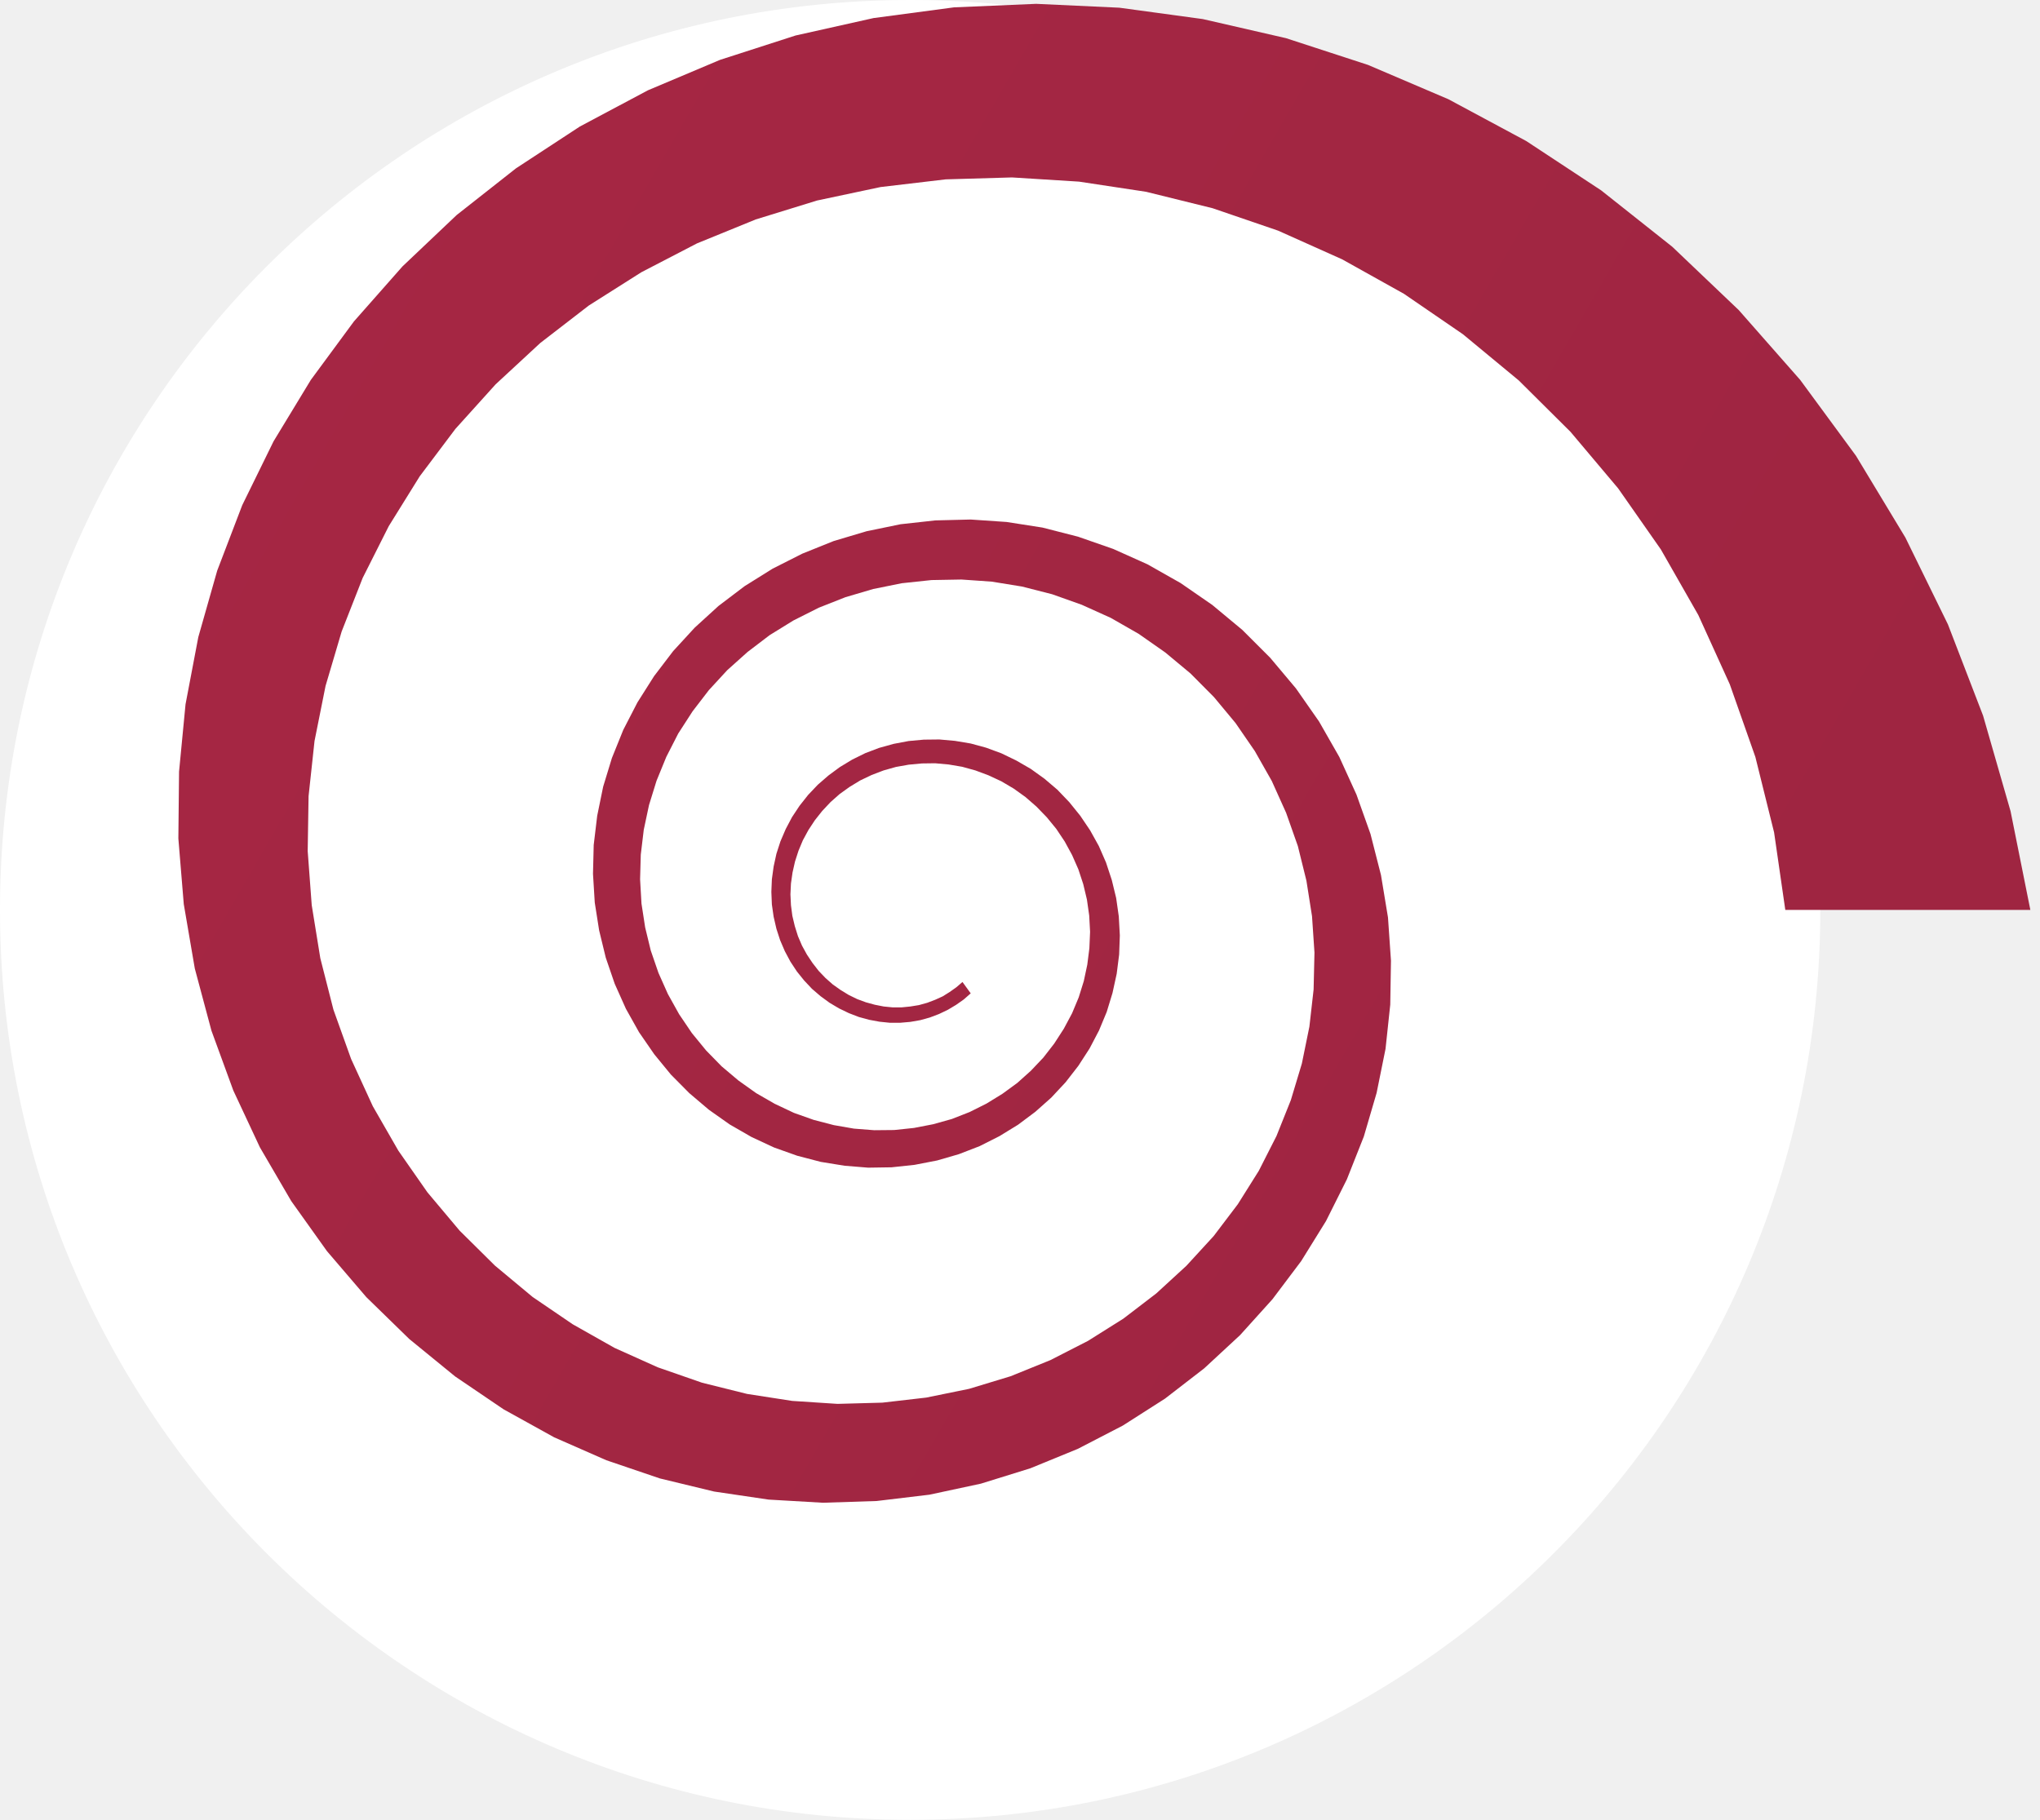
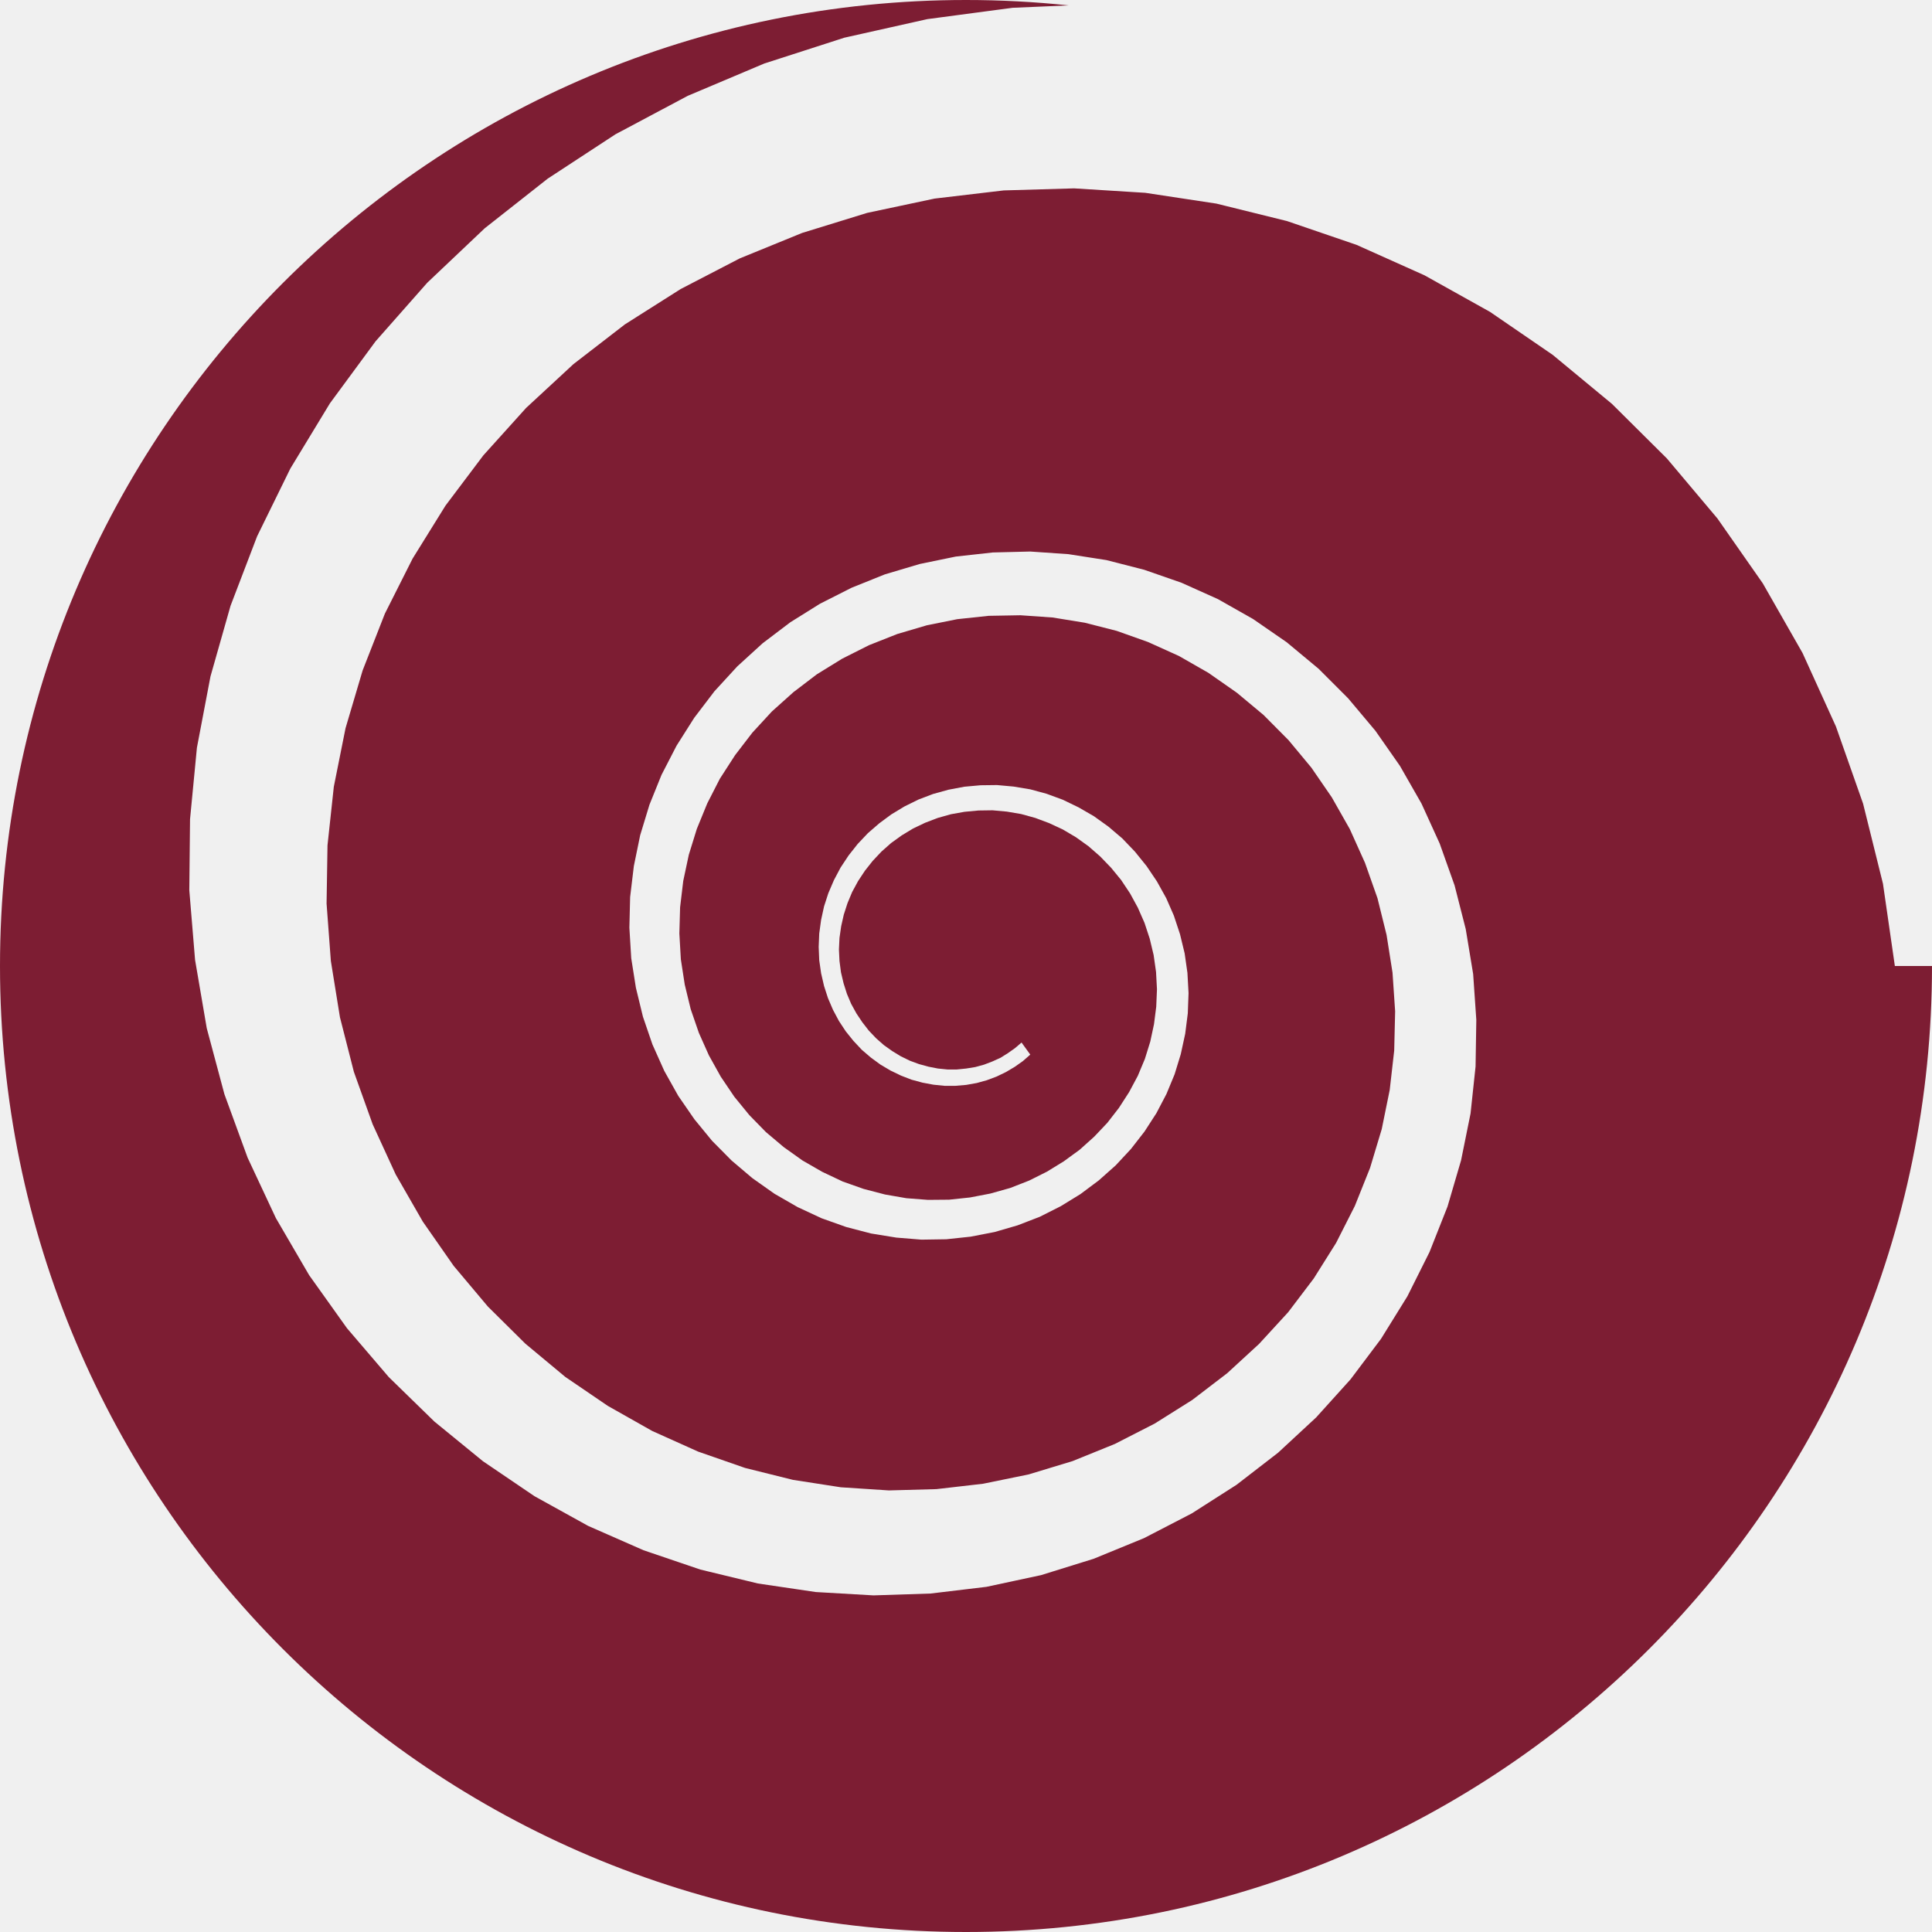
- <svg xmlns="http://www.w3.org/2000/svg" width="130" height="116" viewBox="0 0 130 116" fill="none">
-   <path d="M58 116C90.032 116 116 90.032 116 58C116 25.968 90.032 0 58 0C25.968 0 0 25.968 0 58C0 90.032 25.968 116 58 116Z" fill="white" />
-   <path d="M129.385 58L128.124 51.709L126.373 45.619L124.131 39.797L121.421 34.265L118.275 29.056L114.717 24.215L110.802 19.765L106.564 15.727L102.035 12.135L97.261 8.99L92.298 6.324L87.178 4.138L81.947 2.432L76.649 1.216L71.329 0.491L66.031 0.245L60.8 0.468L55.68 1.149L50.694 2.264L45.887 3.815L41.291 5.755L36.953 8.064L32.882 10.73L29.1 13.708L25.654 16.976L22.553 20.49L19.809 24.215L17.433 28.13L15.437 32.201L13.842 36.373L12.637 40.611L11.823 44.894L11.41 49.188L11.366 53.449L11.711 57.632L12.414 61.736L13.474 65.696L14.868 69.511L16.563 73.136L18.56 76.56L20.835 79.75L23.345 82.683L26.078 85.349L29 87.736L32.09 89.833L35.313 91.618L38.637 93.079L42.05 94.239L45.508 95.075L48.977 95.588L52.445 95.789L55.87 95.678L59.227 95.276L62.506 94.573L65.663 93.592L68.685 92.354L71.552 90.87L74.24 89.153L76.738 87.223L79.025 85.104L81.088 82.817L82.918 80.386L84.501 77.832L85.829 75.177L86.911 72.444L87.725 69.667L88.294 66.856L88.595 64.034L88.64 61.235L88.45 58.48L88.004 55.78L87.335 53.159L86.442 50.65L85.349 48.252L84.055 45.987L82.583 43.879L80.943 41.927L79.17 40.154L77.251 38.559L75.233 37.165L73.125 35.971L70.938 34.99L68.697 34.209L66.432 33.629L64.146 33.272L61.859 33.116L59.606 33.172L57.386 33.417L55.223 33.863L53.126 34.488L51.129 35.291L49.233 36.25L47.448 37.365L45.786 38.626L44.27 40.009L42.898 41.503L41.682 43.098L40.622 44.772L39.719 46.523L38.994 48.318L38.436 50.148L38.057 51.999L37.834 53.862L37.789 55.702L37.901 57.532L38.18 59.305L38.603 61.045L39.172 62.707L39.886 64.302L40.723 65.796L41.693 67.202L42.753 68.496L43.924 69.678L45.173 70.738L46.5 71.675L47.895 72.478L49.333 73.147L50.806 73.671L52.3 74.061L53.817 74.307L55.323 74.43L56.818 74.407L58.279 74.251L59.718 73.972L61.101 73.571L62.428 73.058L63.688 72.422L64.871 71.697L65.975 70.871L66.99 69.968L67.905 68.987L68.719 67.938L69.433 66.834L70.035 65.685L70.526 64.503L70.894 63.298L71.162 62.071L71.318 60.844L71.362 59.628L71.295 58.413L71.128 57.242L70.849 56.093L70.481 54.977L70.024 53.929L69.466 52.925L68.841 51.999L68.139 51.129L67.38 50.337L66.555 49.635L65.685 49.01L64.759 48.475L63.811 48.017L62.841 47.66L61.859 47.393L60.855 47.225L59.863 47.136L58.87 47.147L57.9 47.236L56.952 47.415L56.026 47.672L55.145 48.006L54.308 48.419L53.516 48.898L52.791 49.434L52.111 50.025L51.497 50.672L50.951 51.363L50.471 52.088L50.07 52.847L49.735 53.628L49.478 54.42L49.3 55.234L49.188 56.048L49.155 56.851L49.188 57.654L49.3 58.435L49.478 59.205L49.713 59.93L50.014 60.632L50.371 61.301L50.783 61.926L51.241 62.495L51.743 63.03L52.289 63.499L52.869 63.923L53.471 64.28L54.096 64.581L54.732 64.826L55.39 65.005L56.048 65.127L56.706 65.194H57.364L58.011 65.138L58.647 65.027L59.249 64.86L59.84 64.636L60.398 64.369L60.922 64.056L61.413 63.711L61.859 63.32L61.335 62.595L60.945 62.93L60.521 63.231L60.075 63.51L59.584 63.733L59.082 63.923L58.558 64.068L58.011 64.157L57.453 64.213H56.885L56.316 64.157L55.747 64.045L55.178 63.889L54.632 63.688L54.085 63.421L53.572 63.108L53.07 62.752L52.602 62.339L52.166 61.882L51.776 61.38L51.419 60.844L51.107 60.275L50.85 59.673L50.65 59.037L50.493 58.379L50.404 57.699L50.371 57.007L50.404 56.316L50.505 55.613L50.661 54.922L50.884 54.23L51.163 53.561L51.52 52.903L51.932 52.278L52.401 51.687L52.925 51.129L53.505 50.616L54.141 50.159L54.821 49.746L55.546 49.4L56.305 49.11L57.096 48.887L57.911 48.742L58.747 48.664L59.595 48.653L60.454 48.731L61.313 48.876L62.16 49.11L62.997 49.423L63.811 49.802L64.603 50.27L65.35 50.806L66.053 51.419L66.711 52.1L67.313 52.836L67.849 53.639L68.317 54.498L68.719 55.412L69.031 56.36L69.265 57.342L69.41 58.357L69.466 59.394L69.421 60.443L69.288 61.491L69.065 62.54L68.741 63.577L68.317 64.592L67.793 65.573L67.18 66.522L66.488 67.414L65.696 68.25L64.826 69.031L63.878 69.723L62.863 70.347L61.792 70.883L60.655 71.329L59.461 71.663L58.245 71.898L56.985 72.031L55.713 72.043L54.42 71.942L53.137 71.719L51.854 71.385L50.594 70.938L49.367 70.358L48.185 69.678L47.058 68.875L45.987 67.972L44.995 66.957L44.091 65.852L43.277 64.648L42.563 63.365L41.961 62.015L41.47 60.588L41.113 59.115L40.879 57.598L40.79 56.048L40.834 54.475L41.024 52.892L41.358 51.319L41.838 49.768L42.463 48.24L43.221 46.757L44.136 45.34L45.173 43.991L46.344 42.719L47.638 41.559L49.043 40.488L50.56 39.551L52.178 38.737L53.873 38.068L55.647 37.544L57.476 37.176L59.361 36.975L61.268 36.941L63.198 37.075L65.127 37.388L67.046 37.878L68.931 38.548L70.782 39.384L72.556 40.399L74.262 41.593L75.868 42.931L77.363 44.437L78.735 46.088L79.962 47.872L81.044 49.78L81.958 51.81L82.706 53.929L83.252 56.137L83.609 58.401L83.765 60.721L83.71 63.075L83.442 65.44L82.962 67.793L82.26 70.124L81.345 72.411L80.218 74.63L78.88 76.761L77.341 78.791L75.601 80.687L73.682 82.449L71.585 84.055L69.332 85.472L66.934 86.699L64.402 87.725L61.759 88.528L59.026 89.086L56.227 89.409L53.371 89.487L50.482 89.298L47.605 88.852L44.738 88.138L41.916 87.156L39.161 85.918L36.495 84.412L33.941 82.672L31.543 80.676L29.29 78.445L27.238 76.002L25.386 73.348L23.758 70.515L22.375 67.503L21.248 64.358L20.412 61.078L19.865 57.699L19.608 54.252L19.664 50.75L20.043 47.236L20.746 43.723L21.772 40.254L23.111 36.841L24.773 33.54L26.747 30.361L29.022 27.338L31.588 24.494L34.432 21.861L37.522 19.475L40.868 17.355L44.415 15.515L48.162 13.987L52.066 12.782L56.115 11.923L60.264 11.433L64.492 11.31L68.763 11.578L73.035 12.225L77.274 13.273L81.445 14.701L85.528 16.53L89.465 18.727L93.224 21.304L96.782 24.248L100.083 27.528L103.117 31.13L105.839 35.023L108.226 39.206L110.233 43.623L111.862 48.252L113.055 53.059L113.769 58H129.385Z" fill="url(#paint0_linear_24_135)" />
-   <defs>
-     <linearGradient id="paint0_linear_24_135" x1="542" y1="450.5" x2="-918.5" y2="-392" gradientUnits="userSpaceOnUse">
-       <stop stop-color="#7D1D33" />
-       <stop offset="1" stop-color="#E3355D" />
-     </linearGradient>
-   </defs>
+ <svg xmlns="http://www.w3.org/2000/svg" width="116" height="116" viewBox="0 0 116 116" fill="none">
+   <path d="M58 0C60.081 0 62.137 0.11 64.161 0.324L60.8 0.468L55.68 1.148L50.694 2.264L45.887 3.814L41.291 5.755L36.953 8.063L32.882 10.729L29.101 13.708L25.653 16.976L22.553 20.489L19.81 24.215L17.434 28.13L15.437 32.201L13.842 36.372L12.638 40.611L11.823 44.894L11.41 49.188L11.366 53.449L11.712 57.632L12.414 61.736L13.474 65.696L14.868 69.511L16.564 73.136L18.56 76.56L20.835 79.75L23.345 82.684L26.078 85.349L29 87.736L32.09 89.833L35.313 91.617L38.637 93.078L42.05 94.238L45.508 95.075L48.977 95.588L52.445 95.789L55.869 95.678L59.227 95.276L62.506 94.573L65.663 93.592L68.686 92.353L71.552 90.87L74.24 89.152L76.738 87.223L79.025 85.103L81.089 82.817L82.918 80.386L84.502 77.831L85.829 75.177L86.911 72.444L87.725 69.667L88.294 66.856L88.595 64.034L88.64 61.234L88.45 58.48L88.004 55.78L87.335 53.159L86.442 50.649L85.35 48.251L84.056 45.987L82.583 43.879L80.943 41.927L79.17 40.153L77.252 38.559L75.232 37.164L73.125 35.971L70.939 34.989L68.696 34.209L66.433 33.629L64.145 33.272L61.859 33.115L59.606 33.171L57.387 33.417L55.223 33.863L53.126 34.487L51.129 35.29L49.233 36.25L47.448 37.365L45.786 38.626L44.27 40.009L42.898 41.503L41.682 43.099L40.622 44.772L39.719 46.523L38.994 48.318L38.437 50.148L38.057 51.999L37.834 53.861L37.789 55.702L37.9 57.531L38.18 59.305L38.603 61.045L39.172 62.707L39.886 64.302L40.723 65.796L41.693 67.202L42.753 68.495L43.924 69.678L45.173 70.737L46.5 71.675L47.895 72.478L49.333 73.147L50.806 73.671L52.301 74.061L53.817 74.307L55.323 74.43L56.817 74.407L58.278 74.251L59.718 73.972L61.101 73.57L62.428 73.058L63.688 72.422L64.871 71.696L65.975 70.871L66.99 69.968L67.904 68.986L68.719 67.938L69.433 66.834L70.035 65.685L70.525 64.502L70.894 63.298L71.161 62.071L71.317 60.844L71.362 59.628L71.295 58.412L71.128 57.241L70.85 56.093L70.481 54.977L70.023 53.929L69.466 52.925L68.842 51.999L68.139 51.129L67.38 50.337L66.555 49.635L65.685 49.01L64.759 48.475L63.812 48.017L62.841 47.66L61.859 47.393L60.855 47.226L59.862 47.136L58.87 47.148L57.899 47.236L56.951 47.415L56.025 47.671L55.145 48.006L54.308 48.419L53.516 48.898L52.791 49.434L52.11 50.024L51.497 50.672L50.951 51.363L50.471 52.088L50.069 52.847L49.735 53.627L49.478 54.419L49.3 55.233L49.188 56.048L49.155 56.851L49.188 57.654L49.3 58.435L49.478 59.204L49.713 59.93L50.014 60.632L50.371 61.302L50.783 61.926L51.241 62.495L51.742 63.03L52.289 63.499L52.869 63.923L53.472 64.279L54.096 64.58L54.731 64.826L55.39 65.004L56.048 65.127L56.706 65.194H57.364L58.011 65.139L58.647 65.026L59.249 64.859L59.841 64.637L60.398 64.368L60.922 64.057L61.413 63.711L61.859 63.32L61.335 62.595L60.944 62.93L60.52 63.23L60.074 63.51L59.584 63.732L59.082 63.923L58.558 64.067L58.011 64.156L57.453 64.213H56.885L56.315 64.156L55.747 64.045L55.178 63.889L54.632 63.688L54.085 63.421L53.572 63.108L53.07 62.751L52.602 62.339L52.166 61.881L51.776 61.379L51.419 60.844L51.106 60.275L50.851 59.673L50.649 59.037L50.493 58.379L50.404 57.698L50.371 57.007L50.404 56.315L50.505 55.613L50.661 54.921L50.884 54.23L51.163 53.56L51.52 52.902L51.933 52.277L52.4 51.687L52.925 51.129L53.505 50.616L54.141 50.158L54.821 49.746L55.546 49.4L56.305 49.11L57.097 48.887L57.911 48.742L58.747 48.664L59.595 48.652L60.454 48.73L61.312 48.876L62.16 49.11L62.997 49.423L63.812 49.802L64.603 50.27L65.351 50.806L66.053 51.419L66.711 52.1L67.314 52.836L67.849 53.639L68.317 54.497L68.719 55.412L69.031 56.36L69.266 57.342L69.41 58.356L69.466 59.394L69.422 60.442L69.288 61.491L69.064 62.539L68.741 63.577L68.317 64.592L67.793 65.573L67.18 66.522L66.488 67.414L65.696 68.25L64.826 69.031L63.878 69.723L62.863 70.347L61.792 70.883L60.654 71.328L59.461 71.663L58.245 71.897L56.985 72.031L55.714 72.042L54.42 71.942L53.137 71.719L51.855 71.385L50.594 70.939L49.367 70.358L48.185 69.678L47.058 68.875L45.987 67.972L44.994 66.956L44.091 65.852L43.277 64.647L42.563 63.364L41.961 62.015L41.47 60.588L41.113 59.115L40.879 57.599L40.79 56.048L40.834 54.476L41.023 52.892L41.358 51.318L41.838 49.769L42.463 48.24L43.221 46.757L44.136 45.34L45.173 43.99L46.344 42.719L47.638 41.559L49.043 40.488L50.56 39.552L52.178 38.737L53.873 38.067L55.647 37.544L57.476 37.176L59.36 36.975L61.268 36.941L63.197 37.075L65.127 37.388L67.046 37.878L68.931 38.548L70.782 39.384L72.556 40.399L74.263 41.593L75.868 42.931L77.363 44.437L78.735 46.088L79.962 47.872L81.044 49.779L81.958 51.81L82.706 53.929L83.252 56.137L83.609 58.401L83.766 60.722L83.71 63.075L83.441 65.439L82.962 67.793L82.26 70.124L81.345 72.41L80.219 74.63L78.88 76.761L77.341 78.79L75.601 80.686L73.683 82.449L71.585 84.055L69.332 85.472L66.935 86.698L64.402 87.725L61.759 88.527L59.026 89.086L56.227 89.409L53.371 89.487L50.482 89.298L47.605 88.852L44.738 88.138L41.916 87.156L39.161 85.918L36.495 84.412L33.941 82.672L31.543 80.676L29.29 78.444L27.237 76.002L25.386 73.348L23.758 70.515L22.375 67.503L21.248 64.357L20.411 61.078L19.865 57.698L19.608 54.252L19.664 50.75L20.043 47.236L20.746 43.723L21.773 40.254L23.11 36.841L24.773 33.539L26.747 30.36L29.023 27.338L31.588 24.493L34.432 21.861L37.522 19.475L40.867 17.355L44.415 15.515L48.162 13.986L52.066 12.782L56.115 11.923L60.265 11.433L64.491 11.31L68.764 11.577L73.035 12.225L77.273 13.273L81.445 14.7L85.527 16.529L89.465 18.727L93.224 21.304L96.782 24.248L100.083 27.527L103.117 31.13L105.839 35.023L108.226 39.205L110.233 43.622L111.862 48.251L113.056 53.059L113.77 58H116C116 90.032 90.032 116 58 116C25.968 116 0 90.032 0 58C0 25.968 25.968 0 58 0Z" fill="#7D1D33" />
</svg>
